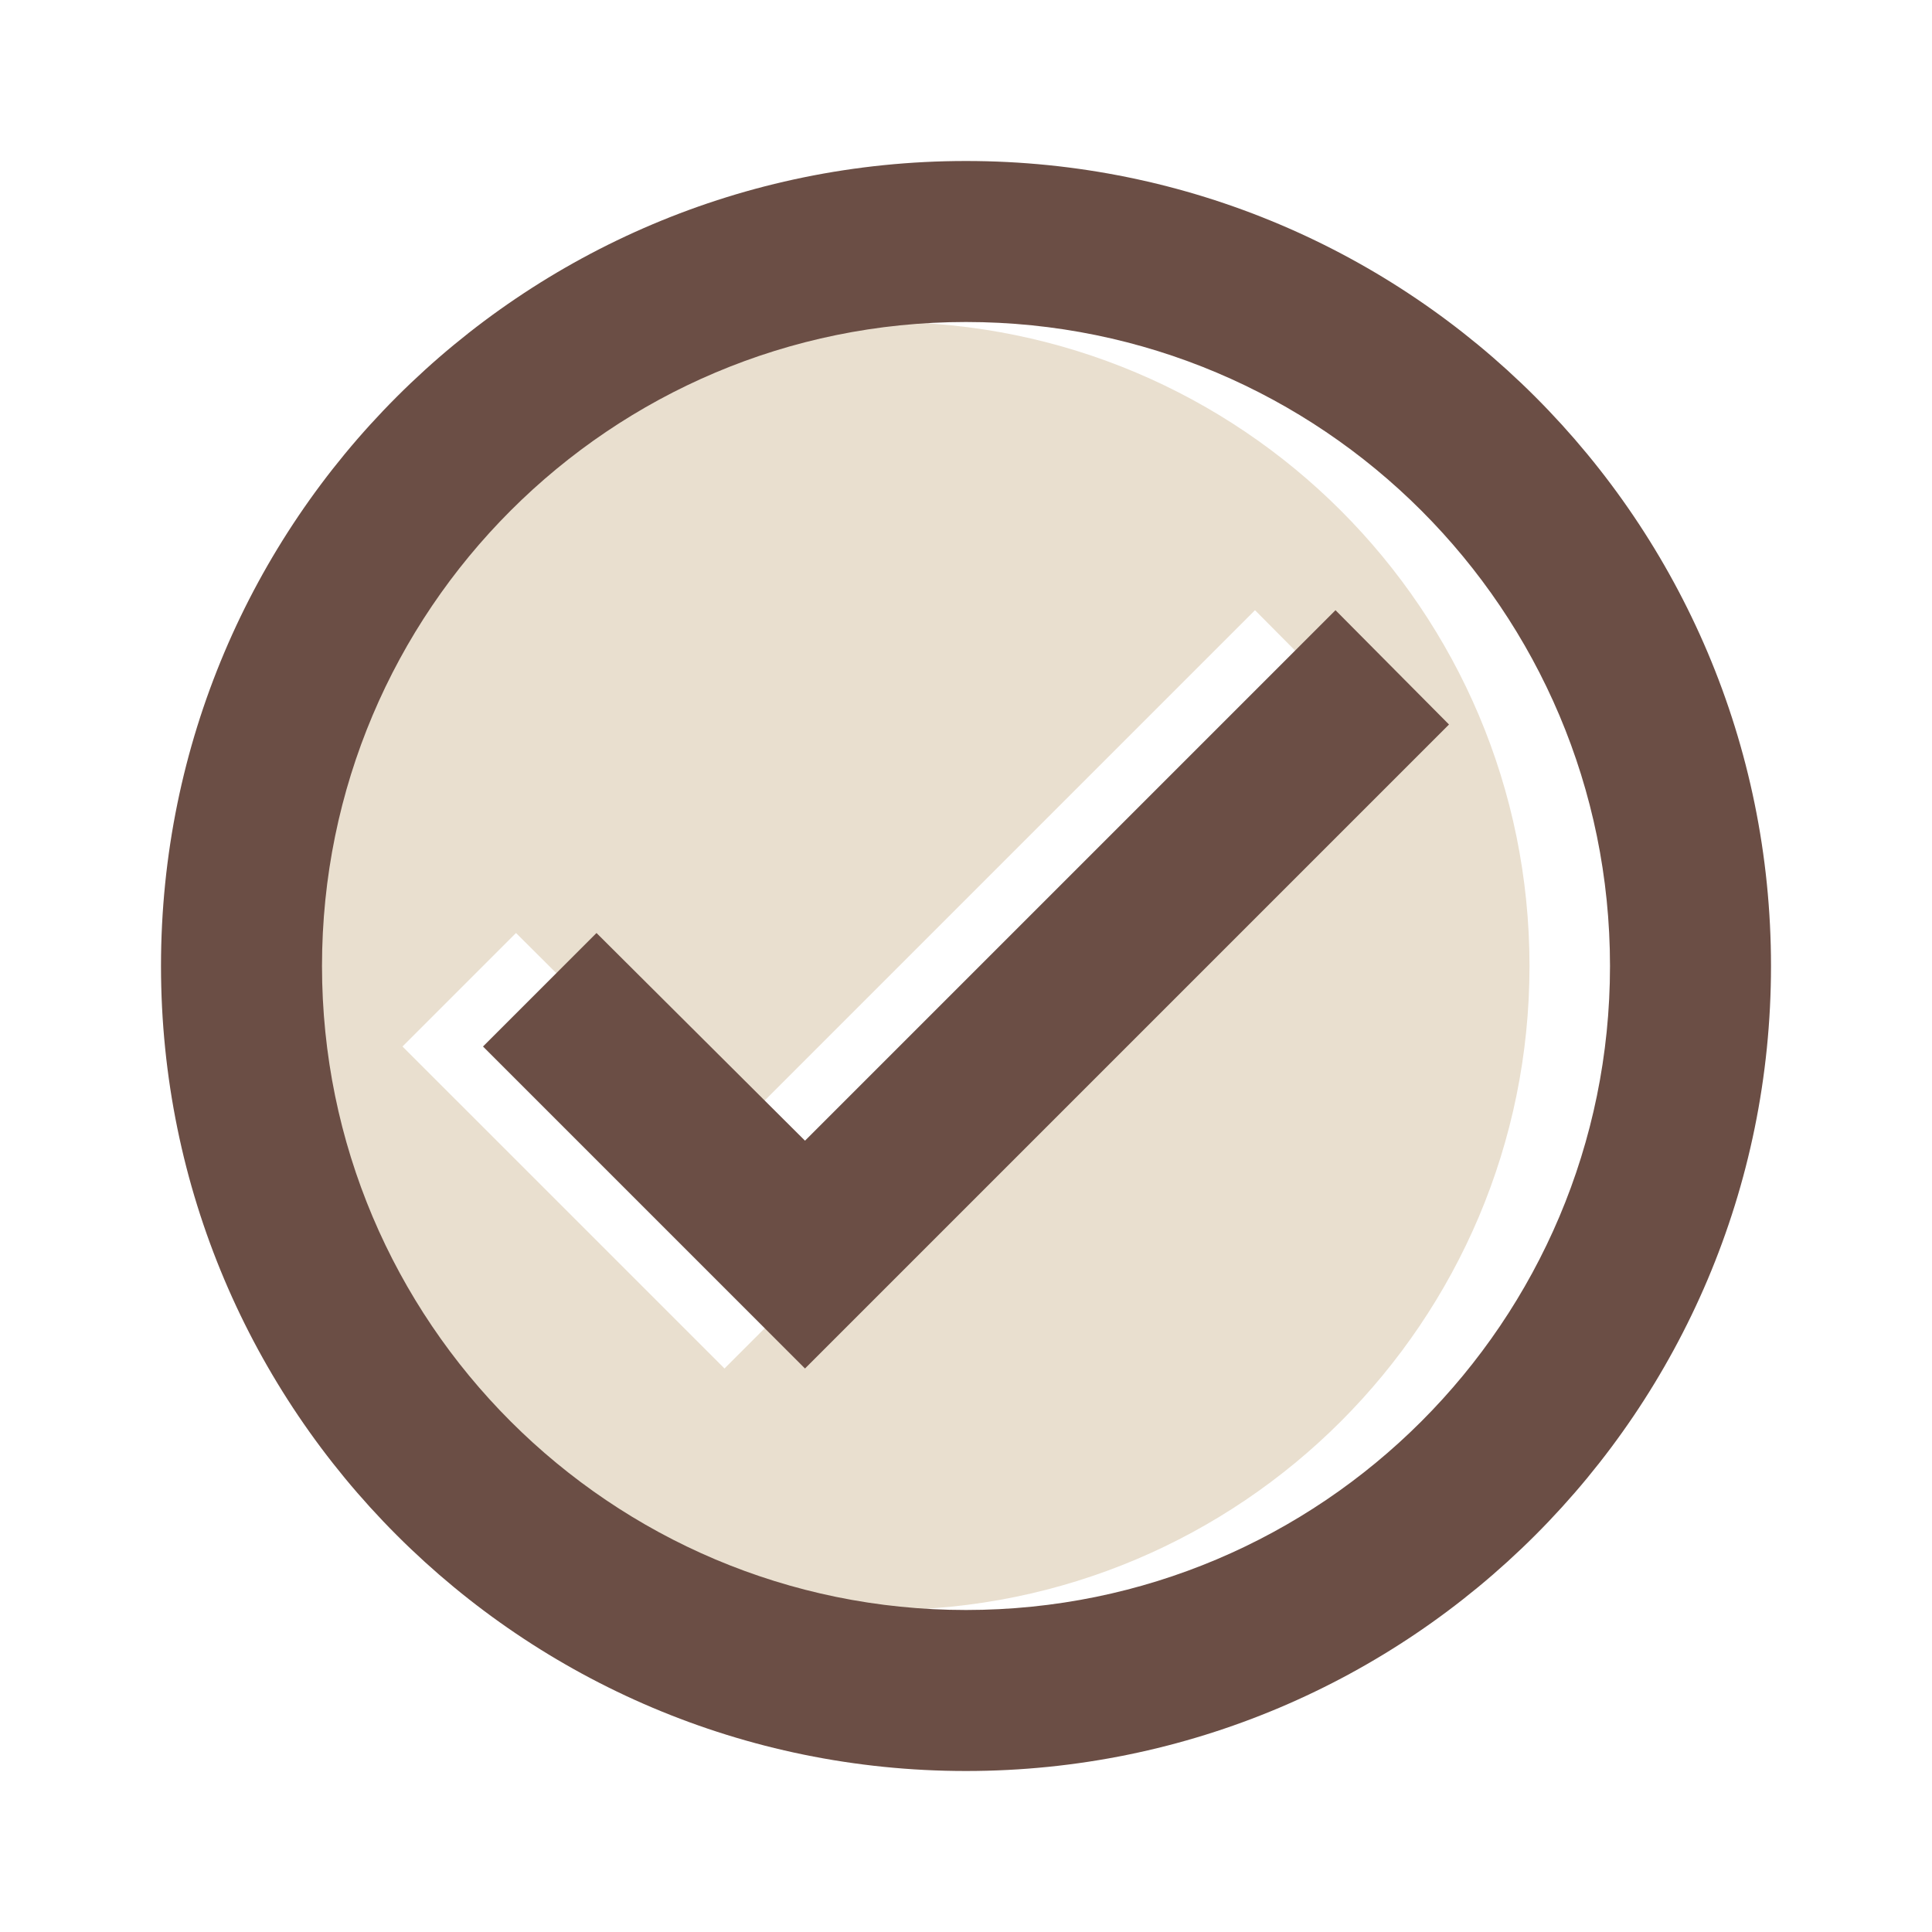
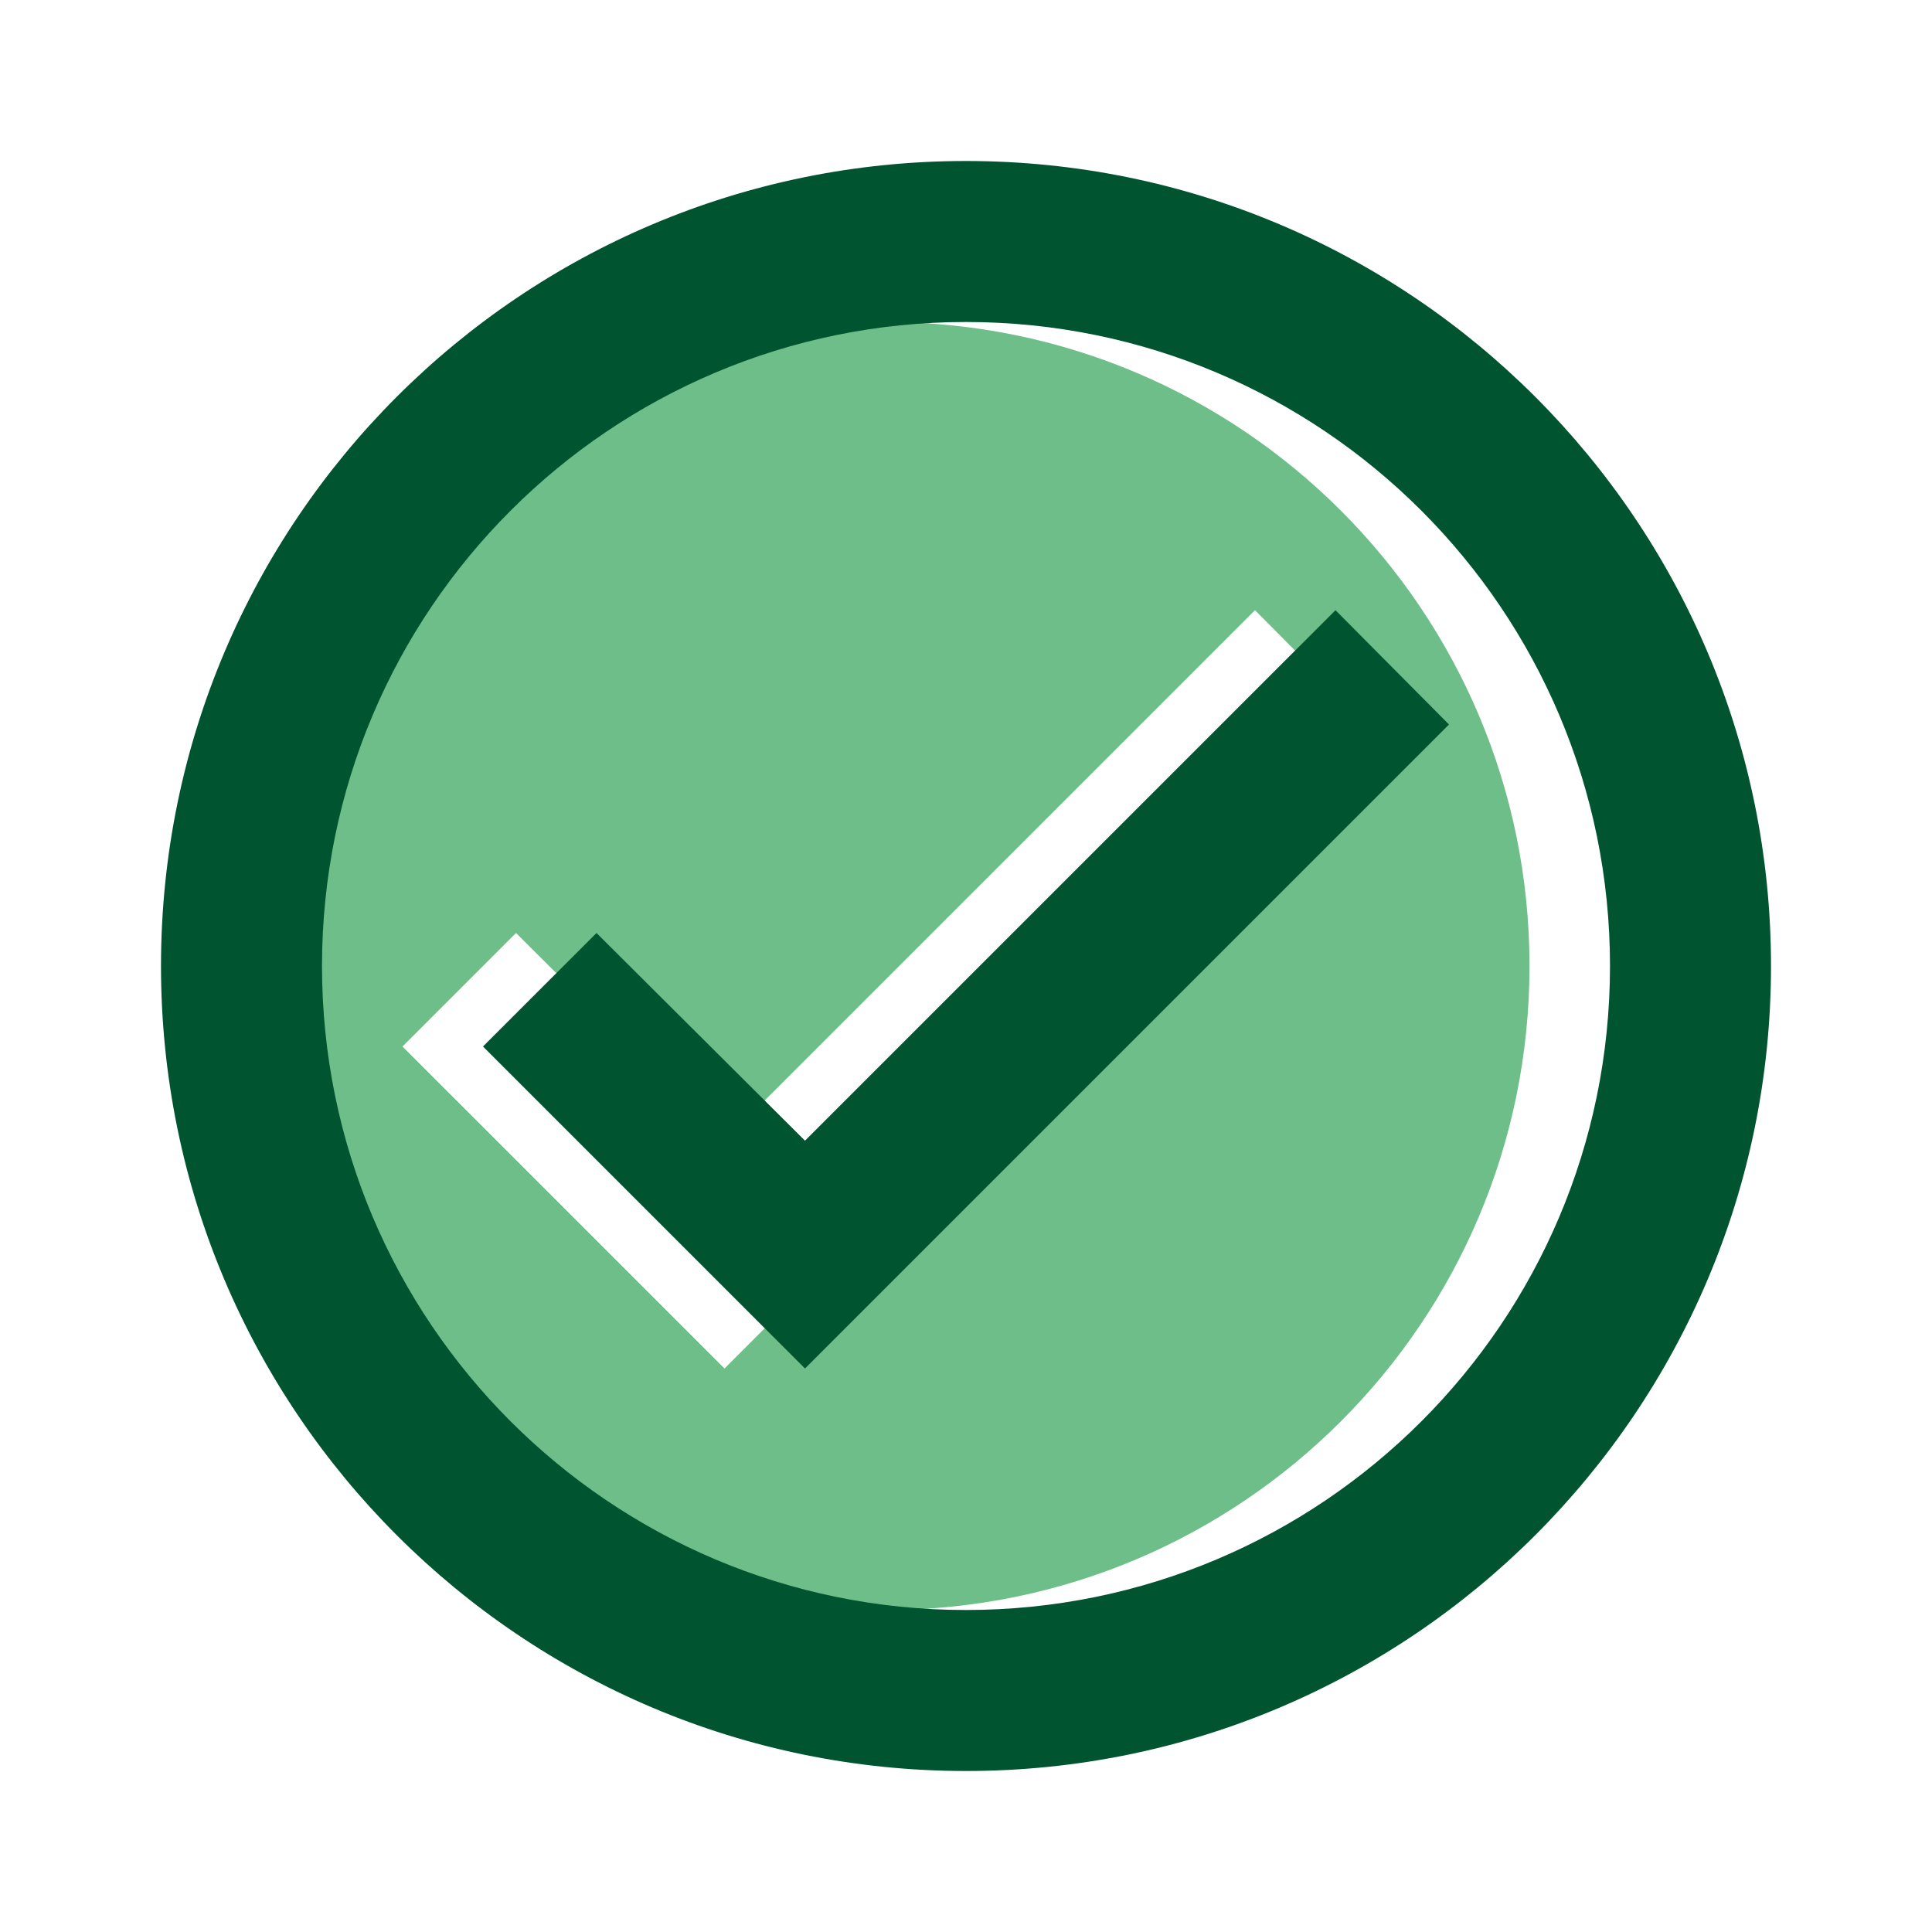
<svg xmlns="http://www.w3.org/2000/svg" viewBox="0 0 24 24" version="1.1" id="svg17933">
  <defs id="defs17937" />
  <g id="Layer_2" data-name="Layer 2">
    <g id="Layer_1-2" data-name="Layer 1">
      <path d="M0,0H24V24H0Z" fill="none" id="path17925" />
-       <path d="M11,4a8,8,0,1,0,8,8A8,8,0,0,0,11,4ZM9,17,5,13l1.41-1.41L9,14.17l6.59-6.59L17,9Z" fill="#2e8d9a" id="path17927" style="fill:#e9dfcf;fill-opacity:1" />
-       <path d="M12,2A10,10,0,1,0,22,12,10,10,0,0,0,12,2Zm0,18a8,8,0,1,1,8-8A8,8,0,0,1,12,20ZM16.59,7.58,10,14.17,7.41,11.59,6,13l4,4,8-8Z" fill="#274690" id="path17929" style="fill:#6b4e45;fill-opacity:1" />
+       <path d="M11,4a8,8,0,1,0,8,8A8,8,0,0,0,11,4ZM9,17,5,13l1.41-1.41L9,14.17l6.59-6.59L17,9Z" fill="#2e8d9a" id="path17927" style="fill:#6ebe8a;fill-opacity:1" />
+       <path d="M12,2A10,10,0,1,0,22,12,10,10,0,0,0,12,2Zm0,18a8,8,0,1,1,8-8A8,8,0,0,1,12,20ZM16.59,7.58,10,14.17,7.41,11.59,6,13l4,4,8-8Z" fill="#274690" id="path17929" style="fill:#005430;fill-opacity:1" />
    </g>
  </g>
</svg>
